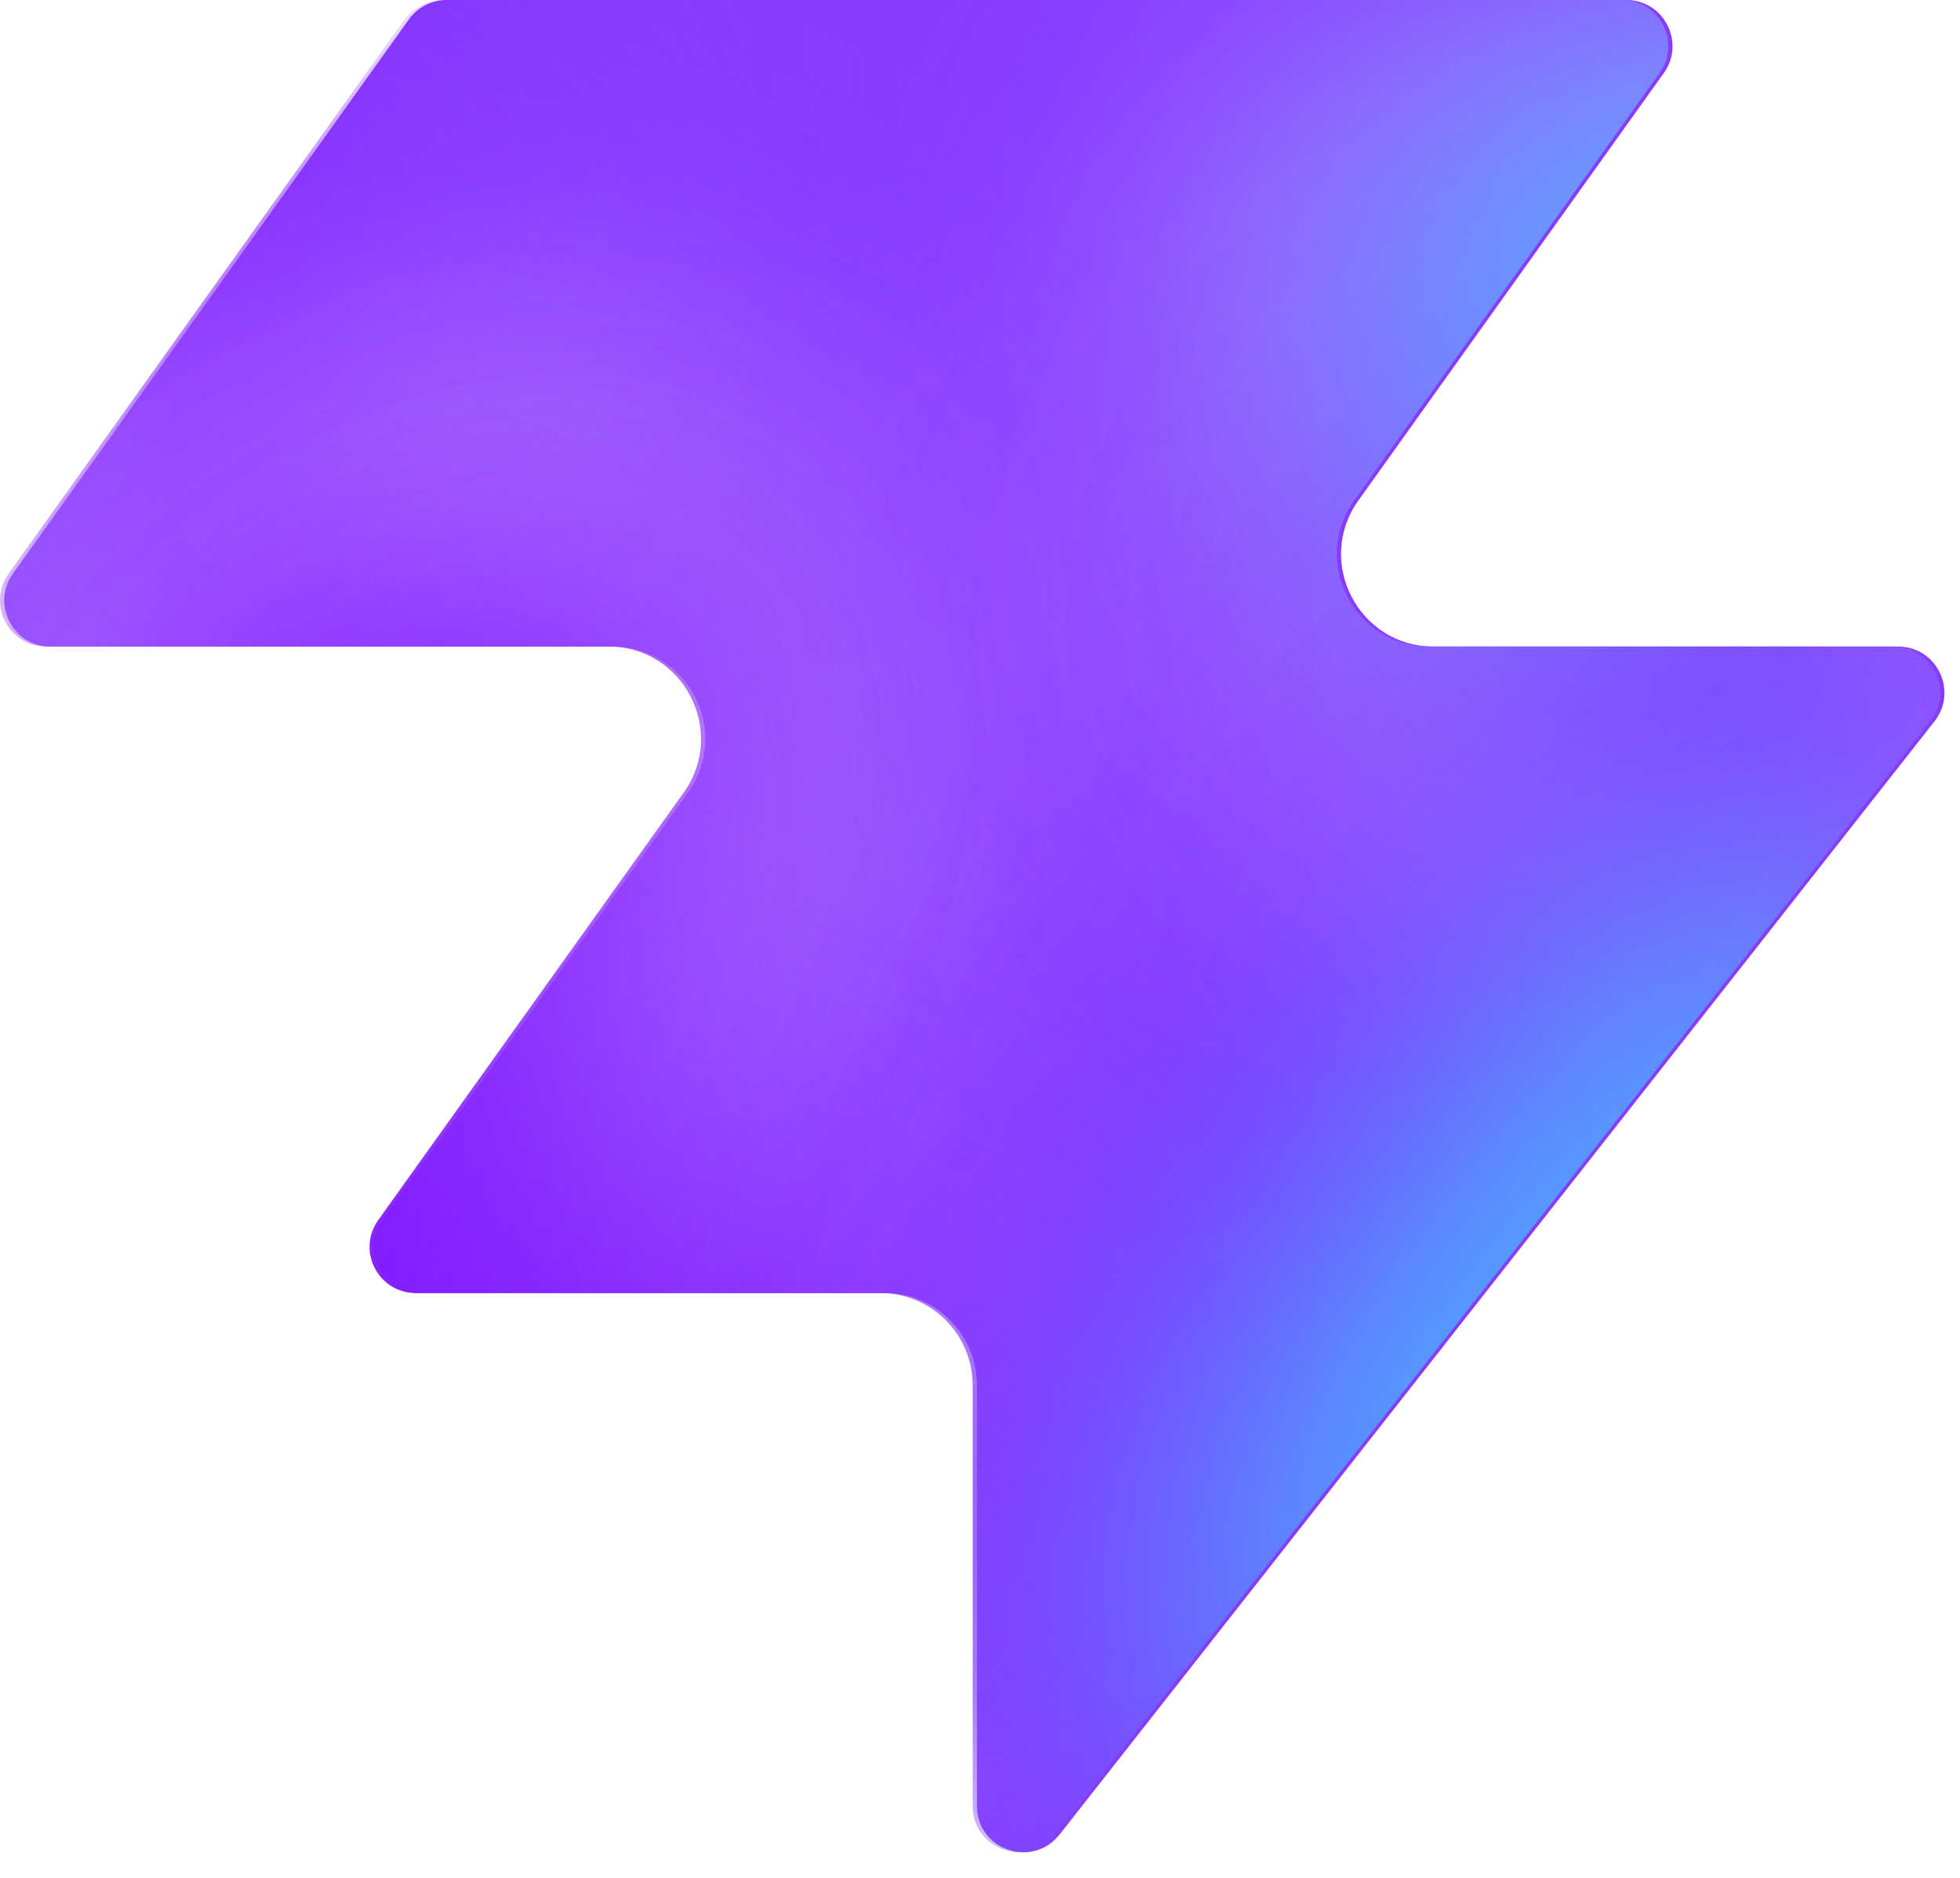
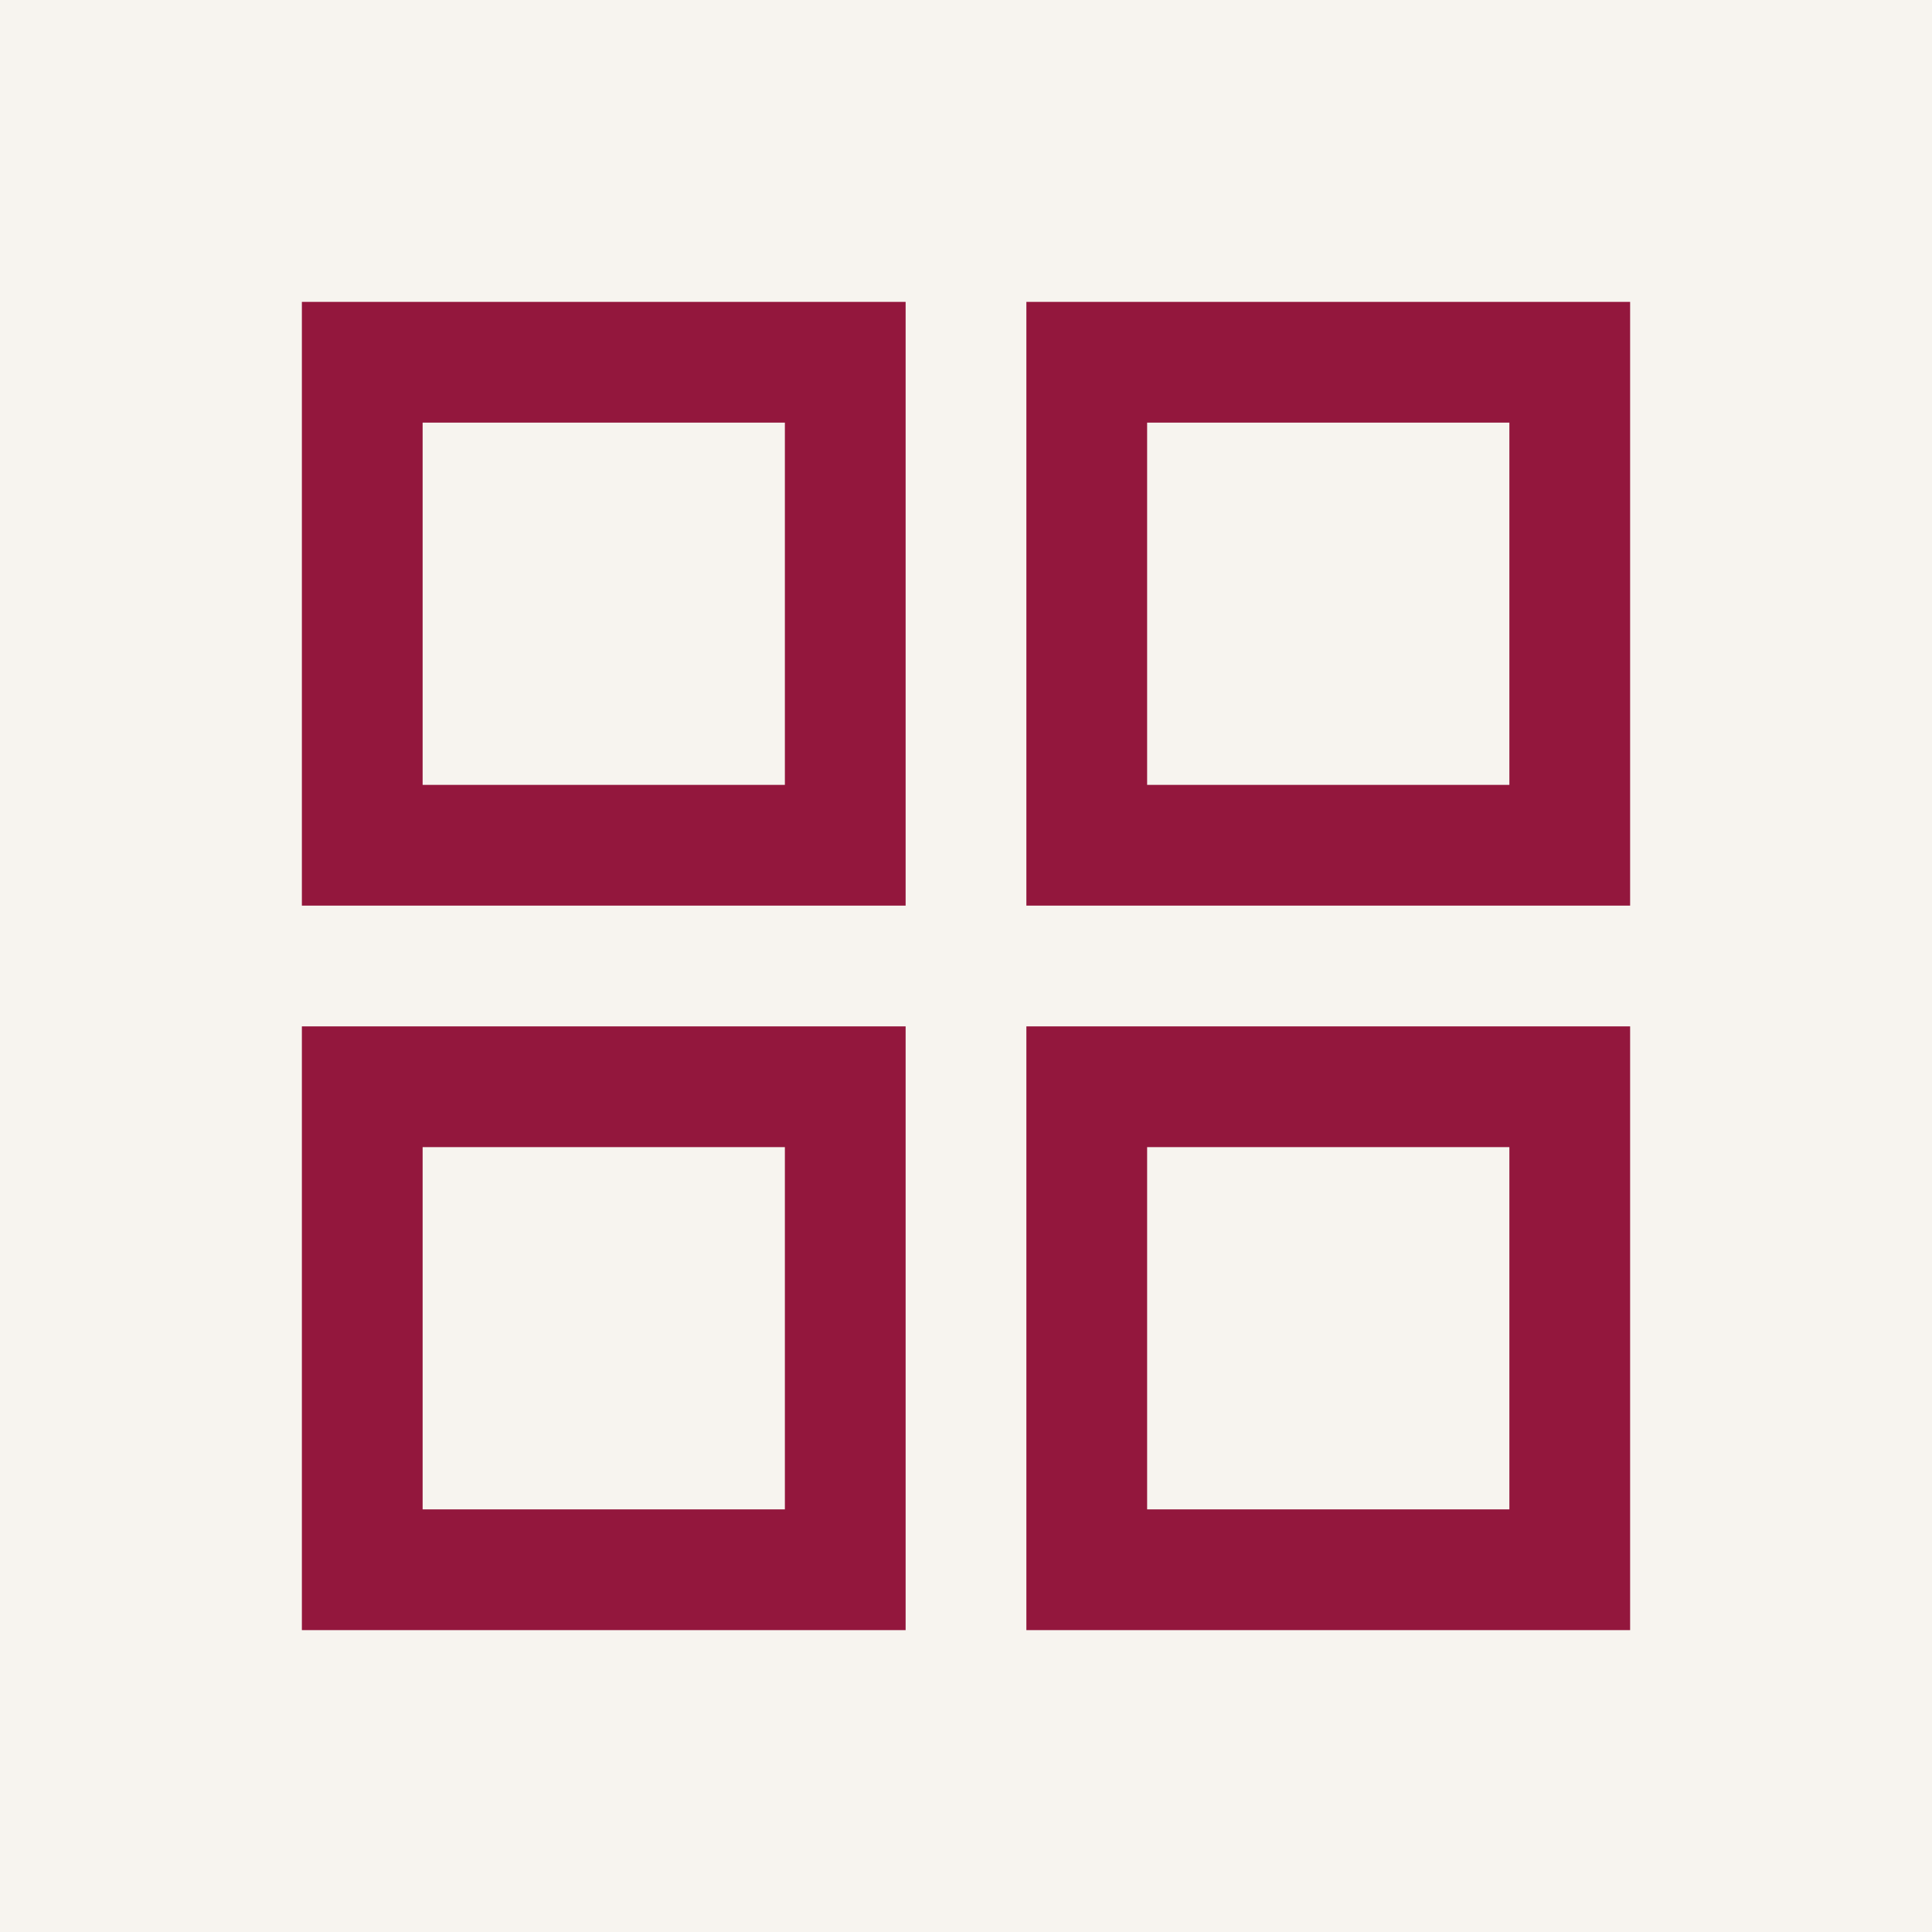
- <svg xmlns="http://www.w3.org/2000/svg" width="48" height="46" fill="none" viewBox="0 0 48 46">
-   <path fill="#863bff" d="M25.946 44.938c-.664.845-2.021.375-2.021-.698V33.937a2.26 2.26 0 0 0-2.262-2.262H10.287c-.92 0-1.456-1.04-.92-1.788l7.48-10.471c1.07-1.497 0-3.578-1.842-3.578H1.237c-.92 0-1.456-1.04-.92-1.788L10.013.474c.214-.297.556-.474.92-.474h28.894c.92 0 1.456 1.04.92 1.788l-7.48 10.471c-1.07 1.498 0 3.579 1.842 3.579h11.377c.943 0 1.473 1.088.89 1.83L25.947 44.94z" style="fill:#863bff;fill:color(display-p3 .525 .23 1);fill-opacity:1" />
-   <mask id="a" width="48" height="46" x="0" y="0" maskUnits="userSpaceOnUse" style="mask-type:alpha">
-     <path fill="#000" d="M25.842 44.938c-.664.844-2.021.375-2.021-.698V33.937a2.26 2.26 0 0 0-2.262-2.262H10.183c-.92 0-1.456-1.04-.92-1.788l7.48-10.471c1.07-1.498 0-3.579-1.842-3.579H1.133c-.92 0-1.456-1.04-.92-1.787L9.91.473c.214-.297.556-.474.92-.474h28.894c.92 0 1.456 1.04.92 1.788l-7.48 10.471c-1.07 1.498 0 3.578 1.842 3.578h11.377c.943 0 1.473 1.088.89 1.832L25.843 44.94z" style="fill:#000;fill-opacity:1" />
-   </mask>
-   <g mask="url(#a)">
-     <g filter="url(#b)">
-       <ellipse cx="5.508" cy="14.704" fill="#ede6ff" rx="5.508" ry="14.704" style="fill:#ede6ff;fill:color(display-p3 .927 .903 1);fill-opacity:1" transform="matrix(.00324 1 1 -.00324 -4.47 31.516)" />
-     </g>
-     <g filter="url(#c)">
-       <ellipse cx="10.399" cy="29.851" fill="#ede6ff" rx="10.399" ry="29.851" style="fill:#ede6ff;fill:color(display-p3 .927 .903 1);fill-opacity:1" transform="matrix(.00324 1 1 -.00324 -39.328 7.883)" />
-     </g>
-     <g filter="url(#d)">
-       <ellipse cx="5.508" cy="30.487" fill="#7e14ff" rx="5.508" ry="30.487" style="fill:#7e14ff;fill:color(display-p3 .492 .077 1);fill-opacity:1" transform="rotate(89.814 -25.913 -14.639)scale(1 -1)" />
-     </g>
-     <g filter="url(#e)">
-       <ellipse cx="5.508" cy="30.599" fill="#7e14ff" rx="5.508" ry="30.599" style="fill:#7e14ff;fill:color(display-p3 .492 .077 1);fill-opacity:1" transform="rotate(89.814 -32.644 -3.334)scale(1 -1)" />
-     </g>
-     <g filter="url(#f)">
-       <ellipse cx="5.508" cy="30.599" fill="#7e14ff" rx="5.508" ry="30.599" style="fill:#7e14ff;fill:color(display-p3 .492 .077 1);fill-opacity:1" transform="matrix(.00324 1 1 -.00324 -34.34 30.47)" />
-     </g>
-     <g filter="url(#g)">
-       <ellipse cx="14.072" cy="22.078" fill="#ede6ff" rx="14.072" ry="22.078" style="fill:#ede6ff;fill:color(display-p3 .927 .903 1);fill-opacity:1" transform="rotate(93.35 24.506 48.493)scale(-1 1)" />
-     </g>
-     <g filter="url(#h)">
-       <ellipse cx="3.47" cy="21.501" fill="#7e14ff" rx="3.47" ry="21.501" style="fill:#7e14ff;fill:color(display-p3 .492 .077 1);fill-opacity:1" transform="rotate(89.009 28.708 47.59)scale(-1 1)" />
-     </g>
-     <g filter="url(#i)">
-       <ellipse cx="3.47" cy="21.501" fill="#7e14ff" rx="3.47" ry="21.501" style="fill:#7e14ff;fill:color(display-p3 .492 .077 1);fill-opacity:1" transform="rotate(89.009 28.708 47.59)scale(-1 1)" />
-     </g>
-     <g filter="url(#j)">
-       <ellipse cx=".387" cy="8.972" fill="#7e14ff" rx="4.407" ry="29.108" style="fill:#7e14ff;fill:color(display-p3 .492 .077 1);fill-opacity:1" transform="rotate(39.51 .387 8.972)" />
-     </g>
-     <g filter="url(#k)">
-       <ellipse cx="47.523" cy="-6.092" fill="#7e14ff" rx="4.407" ry="29.108" style="fill:#7e14ff;fill:color(display-p3 .492 .077 1);fill-opacity:1" transform="rotate(37.892 47.523 -6.092)" />
-     </g>
-     <g filter="url(#l)">
-       <ellipse cx="41.412" cy="6.333" fill="#47bfff" rx="5.971" ry="9.665" style="fill:#47bfff;fill:color(display-p3 .28 .748 1);fill-opacity:1" transform="rotate(37.892 41.412 6.333)" />
-     </g>
-     <g filter="url(#m)">
-       <ellipse cx="-1.879" cy="38.332" fill="#7e14ff" rx="4.407" ry="29.108" style="fill:#7e14ff;fill:color(display-p3 .492 .077 1);fill-opacity:1" transform="rotate(37.892 -1.88 38.332)" />
-     </g>
-     <g filter="url(#n)">
-       <ellipse cx="-1.879" cy="38.332" fill="#7e14ff" rx="4.407" ry="29.108" style="fill:#7e14ff;fill:color(display-p3 .492 .077 1);fill-opacity:1" transform="rotate(37.892 -1.88 38.332)" />
-     </g>
-     <g filter="url(#o)">
-       <ellipse cx="35.651" cy="29.907" fill="#7e14ff" rx="4.407" ry="29.108" style="fill:#7e14ff;fill:color(display-p3 .492 .077 1);fill-opacity:1" transform="rotate(37.892 35.651 29.907)" />
-     </g>
-     <g filter="url(#p)">
-       <ellipse cx="38.418" cy="32.4" fill="#47bfff" rx="5.971" ry="15.297" style="fill:#47bfff;fill:color(display-p3 .28 .748 1);fill-opacity:1" transform="rotate(37.892 38.418 32.4)" />
-     </g>
+ <svg xmlns="http://www.w3.org/2000/svg" viewBox="0 0 32 32">
+   <rect width="32" height="32" fill="#F7F4EF" />
+   <g fill="none" stroke="#93173D" stroke-width="2">
+     <rect x="6" y="6" width="8" height="8" />
+     <rect x="18" y="6" width="8" height="8" />
+     <rect x="6" y="18" width="8" height="8" />
+     <rect x="18" y="18" width="8" height="8" />
  </g>
-   <defs>
-     <filter id="b" width="60.045" height="41.654" x="-19.77" y="16.149" color-interpolation-filters="sRGB" filterUnits="userSpaceOnUse">
-       <feFlood flood-opacity="0" result="BackgroundImageFix" />
-       <feBlend in="SourceGraphic" in2="BackgroundImageFix" result="shape" />
-       <feGaussianBlur result="effect1_foregroundBlur_2002_17158" stdDeviation="7.659" />
-     </filter>
-     <filter id="c" width="90.34" height="51.437" x="-54.613" y="-7.533" color-interpolation-filters="sRGB" filterUnits="userSpaceOnUse">
-       <feFlood flood-opacity="0" result="BackgroundImageFix" />
-       <feBlend in="SourceGraphic" in2="BackgroundImageFix" result="shape" />
-       <feGaussianBlur result="effect1_foregroundBlur_2002_17158" stdDeviation="7.659" />
-     </filter>
-     <filter id="d" width="79.355" height="29.4" x="-49.64" y="2.03" color-interpolation-filters="sRGB" filterUnits="userSpaceOnUse">
-       <feFlood flood-opacity="0" result="BackgroundImageFix" />
-       <feBlend in="SourceGraphic" in2="BackgroundImageFix" result="shape" />
-       <feGaussianBlur result="effect1_foregroundBlur_2002_17158" stdDeviation="4.596" />
-     </filter>
-     <filter id="e" width="79.579" height="29.4" x="-45.045" y="20.029" color-interpolation-filters="sRGB" filterUnits="userSpaceOnUse">
-       <feFlood flood-opacity="0" result="BackgroundImageFix" />
-       <feBlend in="SourceGraphic" in2="BackgroundImageFix" result="shape" />
-       <feGaussianBlur result="effect1_foregroundBlur_2002_17158" stdDeviation="4.596" />
-     </filter>
-     <filter id="f" width="79.579" height="29.4" x="-43.513" y="21.178" color-interpolation-filters="sRGB" filterUnits="userSpaceOnUse">
-       <feFlood flood-opacity="0" result="BackgroundImageFix" />
-       <feBlend in="SourceGraphic" in2="BackgroundImageFix" result="shape" />
-       <feGaussianBlur result="effect1_foregroundBlur_2002_17158" stdDeviation="4.596" />
-     </filter>
-     <filter id="g" width="74.749" height="58.852" x="15.756" y="-17.901" color-interpolation-filters="sRGB" filterUnits="userSpaceOnUse">
-       <feFlood flood-opacity="0" result="BackgroundImageFix" />
-       <feBlend in="SourceGraphic" in2="BackgroundImageFix" result="shape" />
-       <feGaussianBlur result="effect1_foregroundBlur_2002_17158" stdDeviation="7.659" />
-     </filter>
-     <filter id="h" width="61.377" height="25.362" x="23.548" y="2.284" color-interpolation-filters="sRGB" filterUnits="userSpaceOnUse">
-       <feFlood flood-opacity="0" result="BackgroundImageFix" />
-       <feBlend in="SourceGraphic" in2="BackgroundImageFix" result="shape" />
-       <feGaussianBlur result="effect1_foregroundBlur_2002_17158" stdDeviation="4.596" />
-     </filter>
-     <filter id="i" width="61.377" height="25.362" x="23.548" y="2.284" color-interpolation-filters="sRGB" filterUnits="userSpaceOnUse">
-       <feFlood flood-opacity="0" result="BackgroundImageFix" />
-       <feBlend in="SourceGraphic" in2="BackgroundImageFix" result="shape" />
-       <feGaussianBlur result="effect1_foregroundBlur_2002_17158" stdDeviation="4.596" />
-     </filter>
-     <filter id="j" width="56.045" height="63.649" x="-27.636" y="-22.853" color-interpolation-filters="sRGB" filterUnits="userSpaceOnUse">
-       <feFlood flood-opacity="0" result="BackgroundImageFix" />
-       <feBlend in="SourceGraphic" in2="BackgroundImageFix" result="shape" />
-       <feGaussianBlur result="effect1_foregroundBlur_2002_17158" stdDeviation="4.596" />
-     </filter>
-     <filter id="k" width="54.814" height="64.646" x="20.116" y="-38.415" color-interpolation-filters="sRGB" filterUnits="userSpaceOnUse">
-       <feFlood flood-opacity="0" result="BackgroundImageFix" />
-       <feBlend in="SourceGraphic" in2="BackgroundImageFix" result="shape" />
-       <feGaussianBlur result="effect1_foregroundBlur_2002_17158" stdDeviation="4.596" />
-     </filter>
-     <filter id="l" width="33.541" height="35.313" x="24.641" y="-11.323" color-interpolation-filters="sRGB" filterUnits="userSpaceOnUse">
-       <feFlood flood-opacity="0" result="BackgroundImageFix" />
-       <feBlend in="SourceGraphic" in2="BackgroundImageFix" result="shape" />
-       <feGaussianBlur result="effect1_foregroundBlur_2002_17158" stdDeviation="4.596" />
-     </filter>
-     <filter id="m" width="54.814" height="64.646" x="-29.286" y="6.009" color-interpolation-filters="sRGB" filterUnits="userSpaceOnUse">
-       <feFlood flood-opacity="0" result="BackgroundImageFix" />
-       <feBlend in="SourceGraphic" in2="BackgroundImageFix" result="shape" />
-       <feGaussianBlur result="effect1_foregroundBlur_2002_17158" stdDeviation="4.596" />
-     </filter>
-     <filter id="n" width="54.814" height="64.646" x="-29.286" y="6.009" color-interpolation-filters="sRGB" filterUnits="userSpaceOnUse">
-       <feFlood flood-opacity="0" result="BackgroundImageFix" />
-       <feBlend in="SourceGraphic" in2="BackgroundImageFix" result="shape" />
-       <feGaussianBlur result="effect1_foregroundBlur_2002_17158" stdDeviation="4.596" />
-     </filter>
-     <filter id="o" width="54.814" height="64.646" x="8.244" y="-2.416" color-interpolation-filters="sRGB" filterUnits="userSpaceOnUse">
-       <feFlood flood-opacity="0" result="BackgroundImageFix" />
-       <feBlend in="SourceGraphic" in2="BackgroundImageFix" result="shape" />
-       <feGaussianBlur result="effect1_foregroundBlur_2002_17158" stdDeviation="4.596" />
-     </filter>
-     <filter id="p" width="39.409" height="43.623" x="18.713" y="10.588" color-interpolation-filters="sRGB" filterUnits="userSpaceOnUse">
-       <feFlood flood-opacity="0" result="BackgroundImageFix" />
-       <feBlend in="SourceGraphic" in2="BackgroundImageFix" result="shape" />
-       <feGaussianBlur result="effect1_foregroundBlur_2002_17158" stdDeviation="4.596" />
-     </filter>
-   </defs>
</svg>
